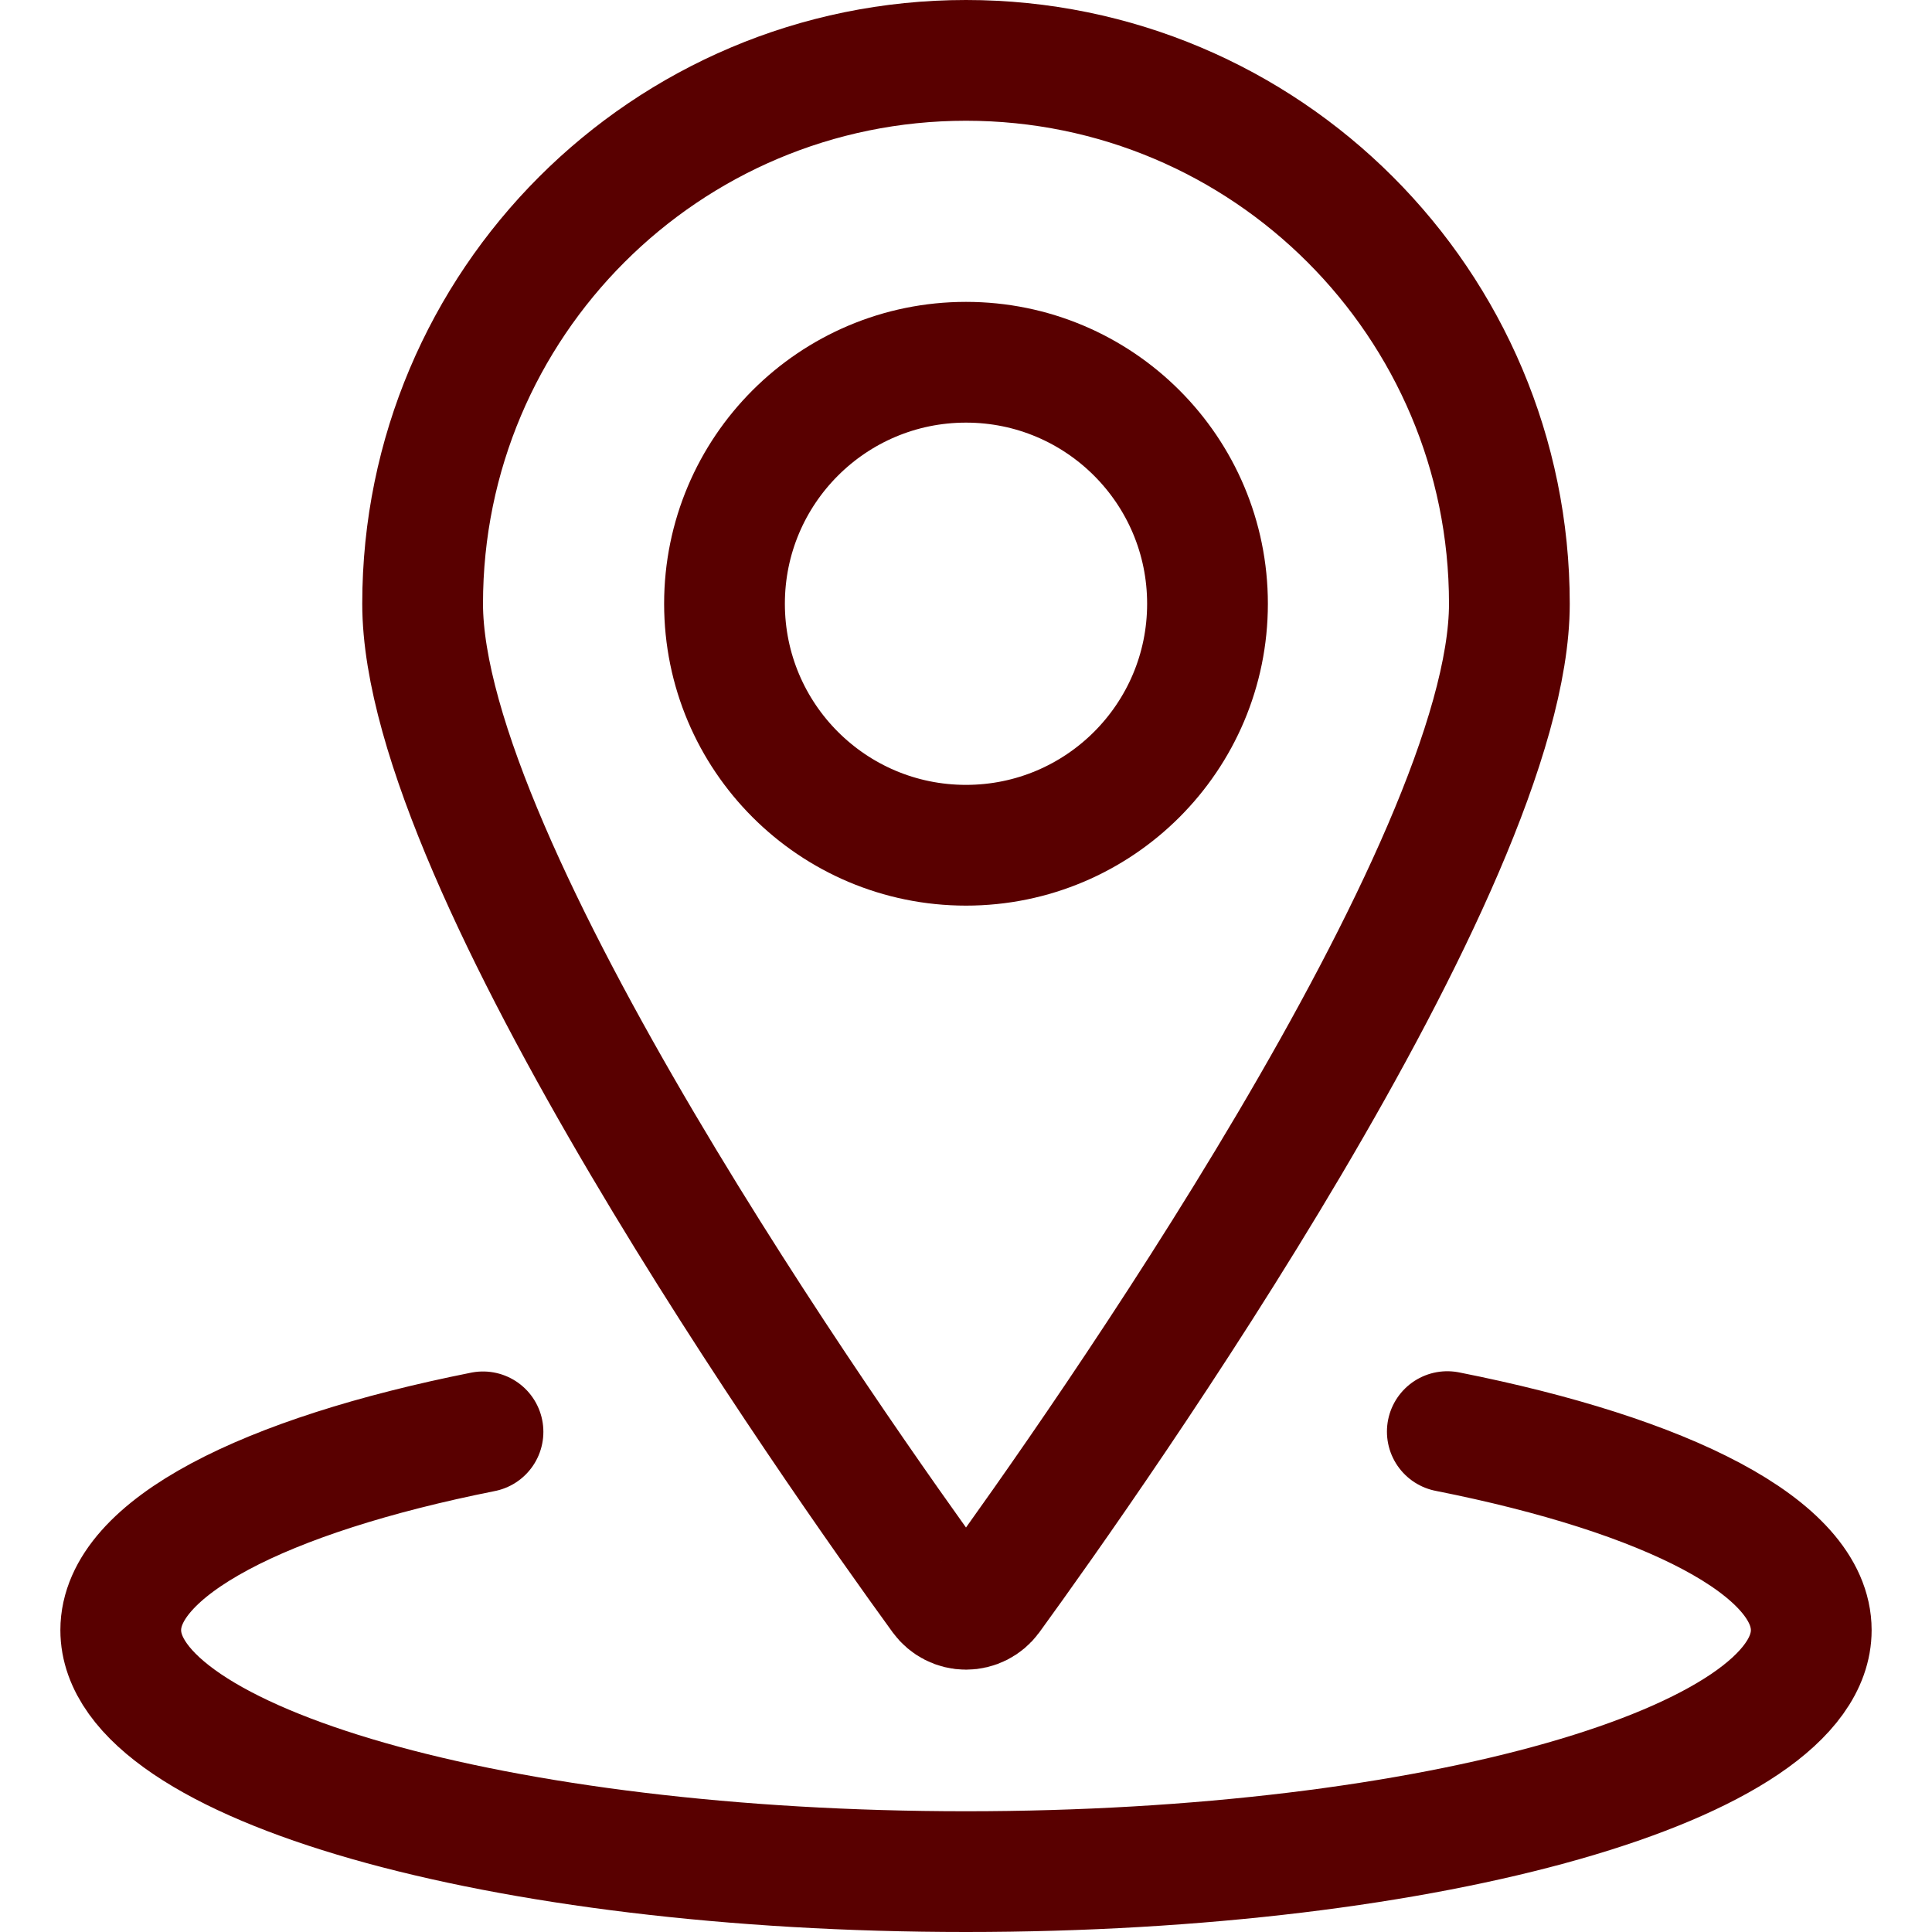
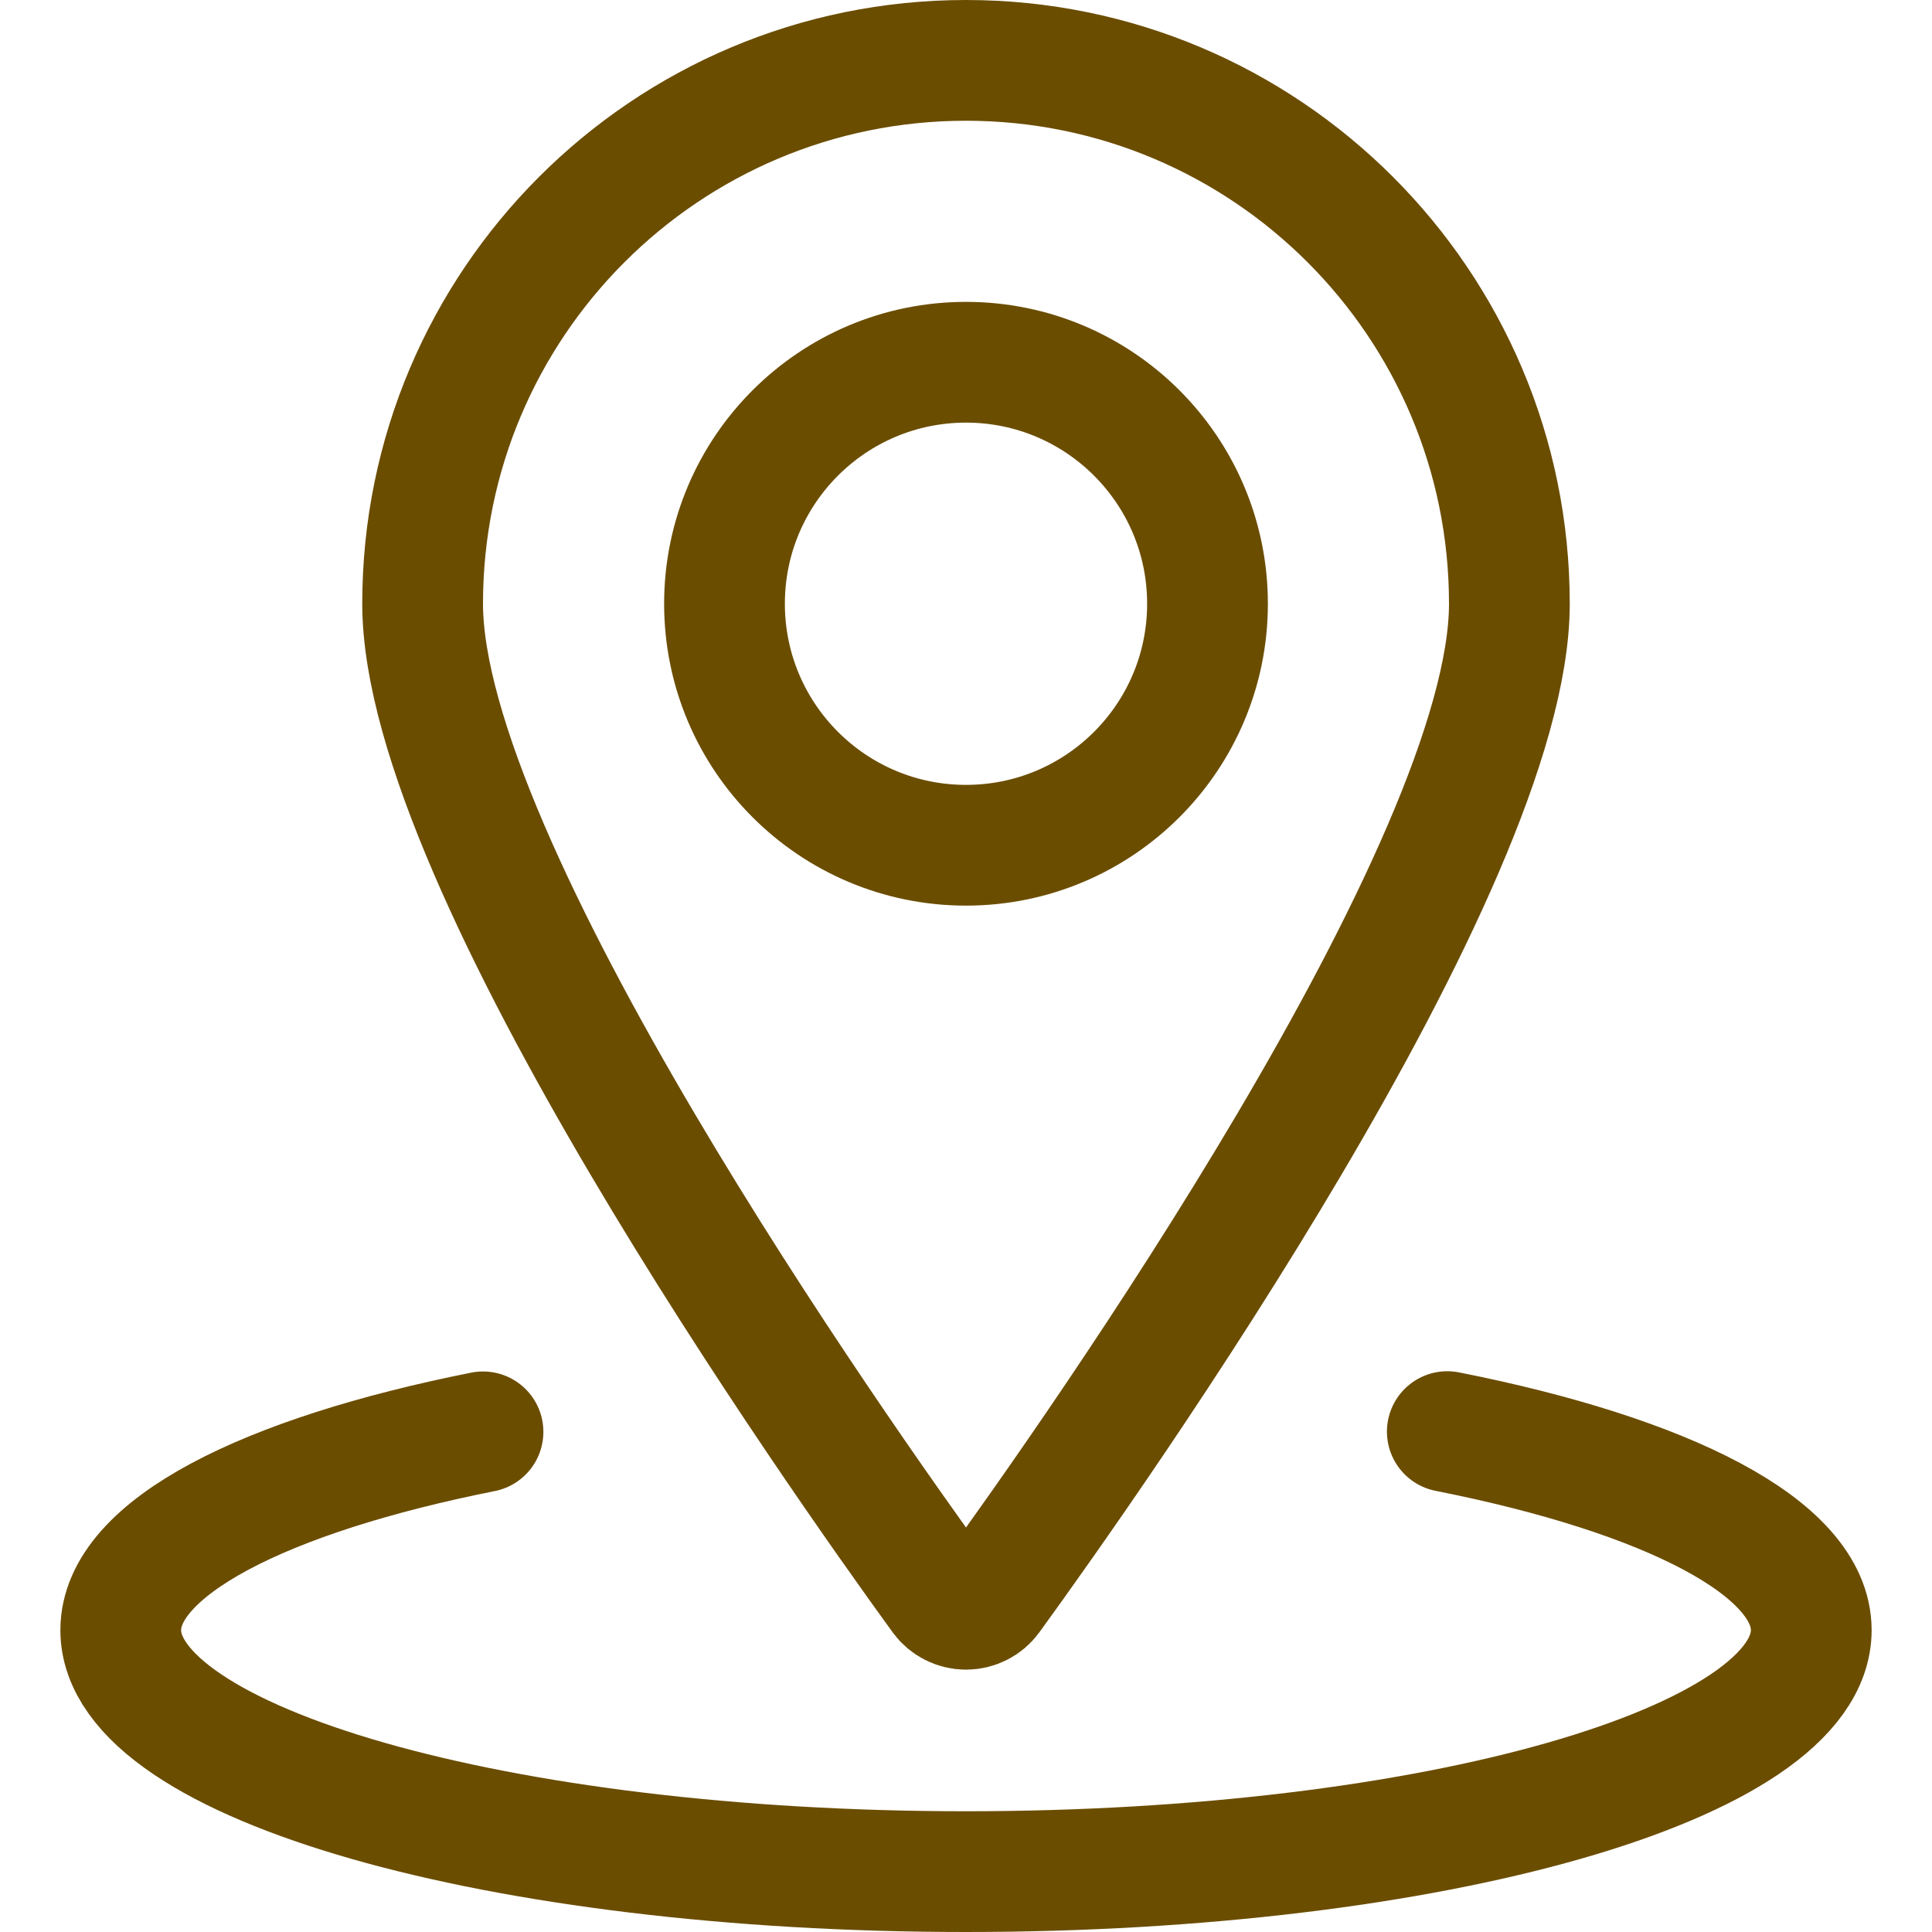
<svg xmlns="http://www.w3.org/2000/svg" viewBox="0 0 24 24" id="Pin-Location-1--Streamline-Ultimate.svg">
-   <path d="M9 7.5a3 3 0 1 0 6 0 3 3 0 1 0 -6 0Z" fill="none" stroke="#590000" stroke-linecap="round" stroke-linejoin="round" stroke-width="1.5" />
-   <path d="M12 0.75a6.75 6.75 0 0 1 6.75 6.75c0 3.251 -5.132 10.527 -6.446 12.337a0.377 0.377 0 0 1 -0.608 0C10.382 18.027 5.25 10.751 5.25 7.5A6.75 6.75 0 0 1 12 0.75Z" fill="none" stroke="#590000" stroke-linecap="round" stroke-linejoin="round" stroke-width="1.5" />
-   <path d="M17.979 17.784c2.732 0.541 4.521 1.444 4.521 2.466 0 1.657 -4.7 3 -10.5 3s-10.5 -1.343 -10.5 -3c0 -1.02 1.781 -1.921 4.5 -2.463" fill="none" stroke="#590000" stroke-linecap="round" stroke-linejoin="round" stroke-width="1.5" />
+   <path d="M9 7.5a3 3 0 1 0 6 0 3 3 0 1 0 -6 0Z" fill="none" stroke="#6b4d00" stroke-linecap="round" stroke-linejoin="round" stroke-width="1.5" />
+   <path d="M12 0.75a6.75 6.75 0 0 1 6.75 6.75c0 3.251 -5.132 10.527 -6.446 12.337a0.377 0.377 0 0 1 -0.608 0C10.382 18.027 5.25 10.751 5.25 7.5A6.75 6.75 0 0 1 12 0.75Z" fill="none" stroke="#6b4d00" stroke-linecap="round" stroke-linejoin="round" stroke-width="1.5" />
+   <path d="M17.979 17.784c2.732 0.541 4.521 1.444 4.521 2.466 0 1.657 -4.7 3 -10.5 3s-10.5 -1.343 -10.5 -3c0 -1.02 1.781 -1.921 4.5 -2.463" fill="none" stroke="#6b4d00" stroke-linecap="round" stroke-linejoin="round" stroke-width="1.5" />
</svg>
